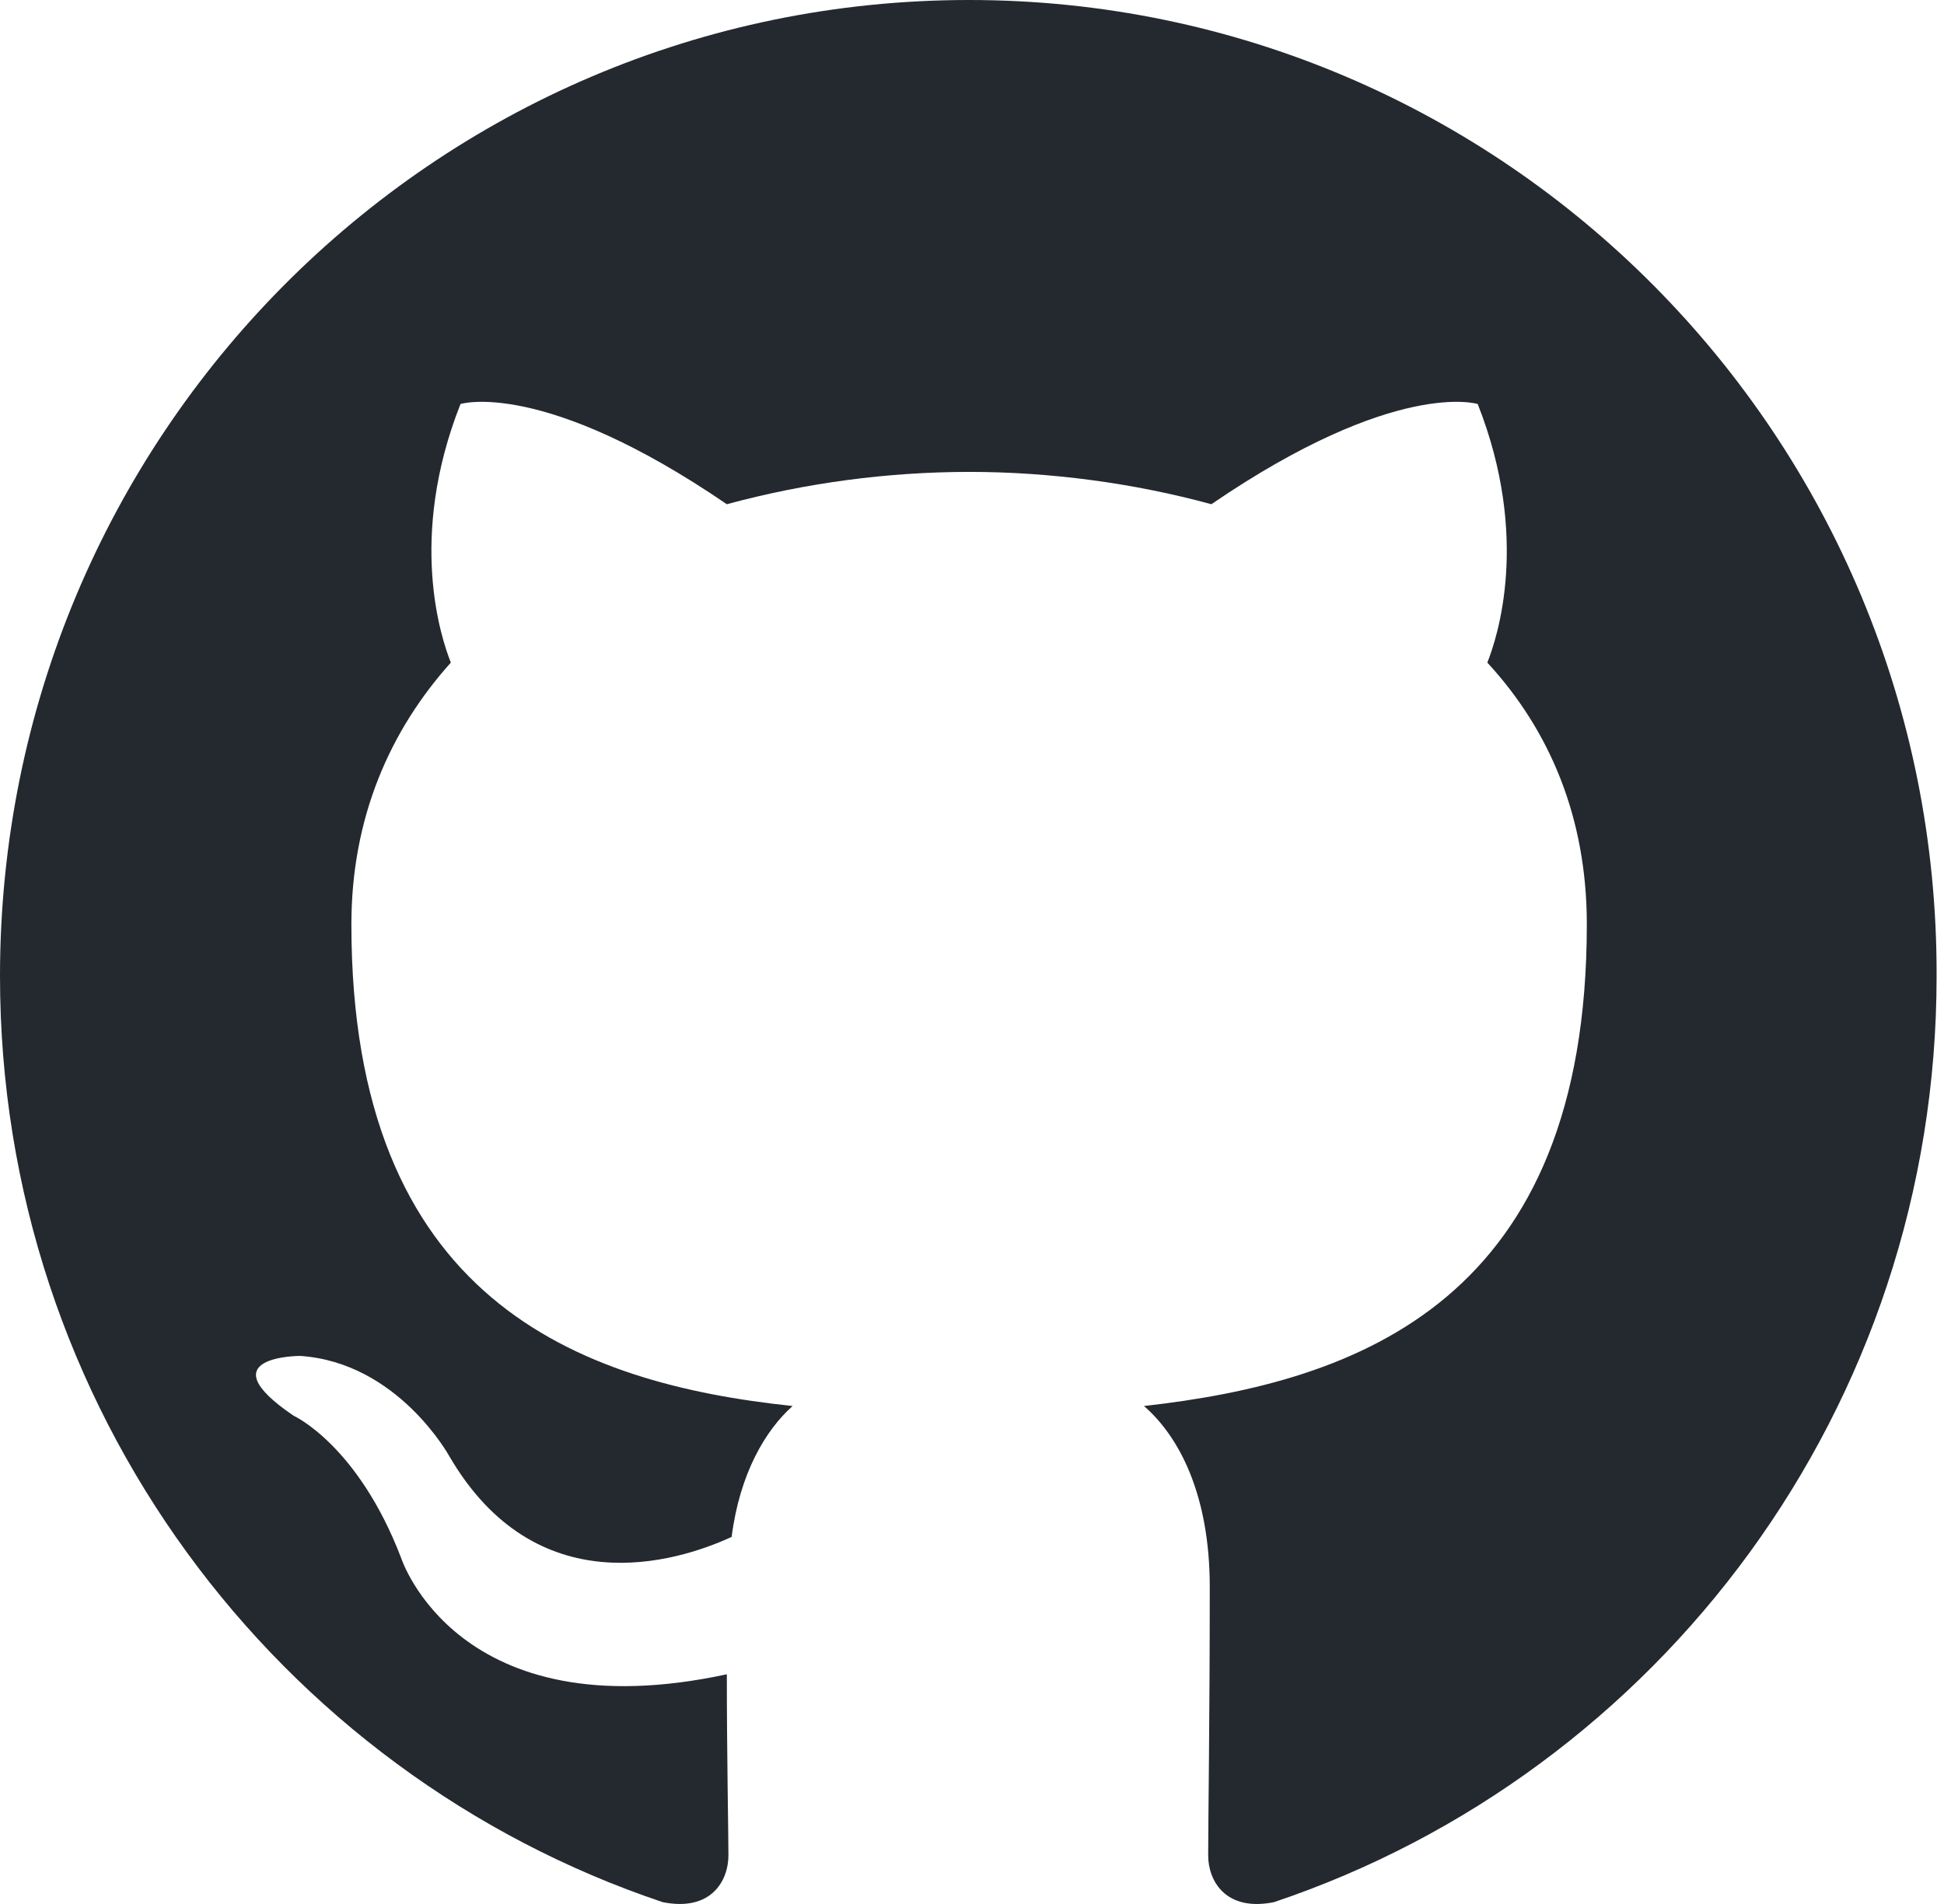
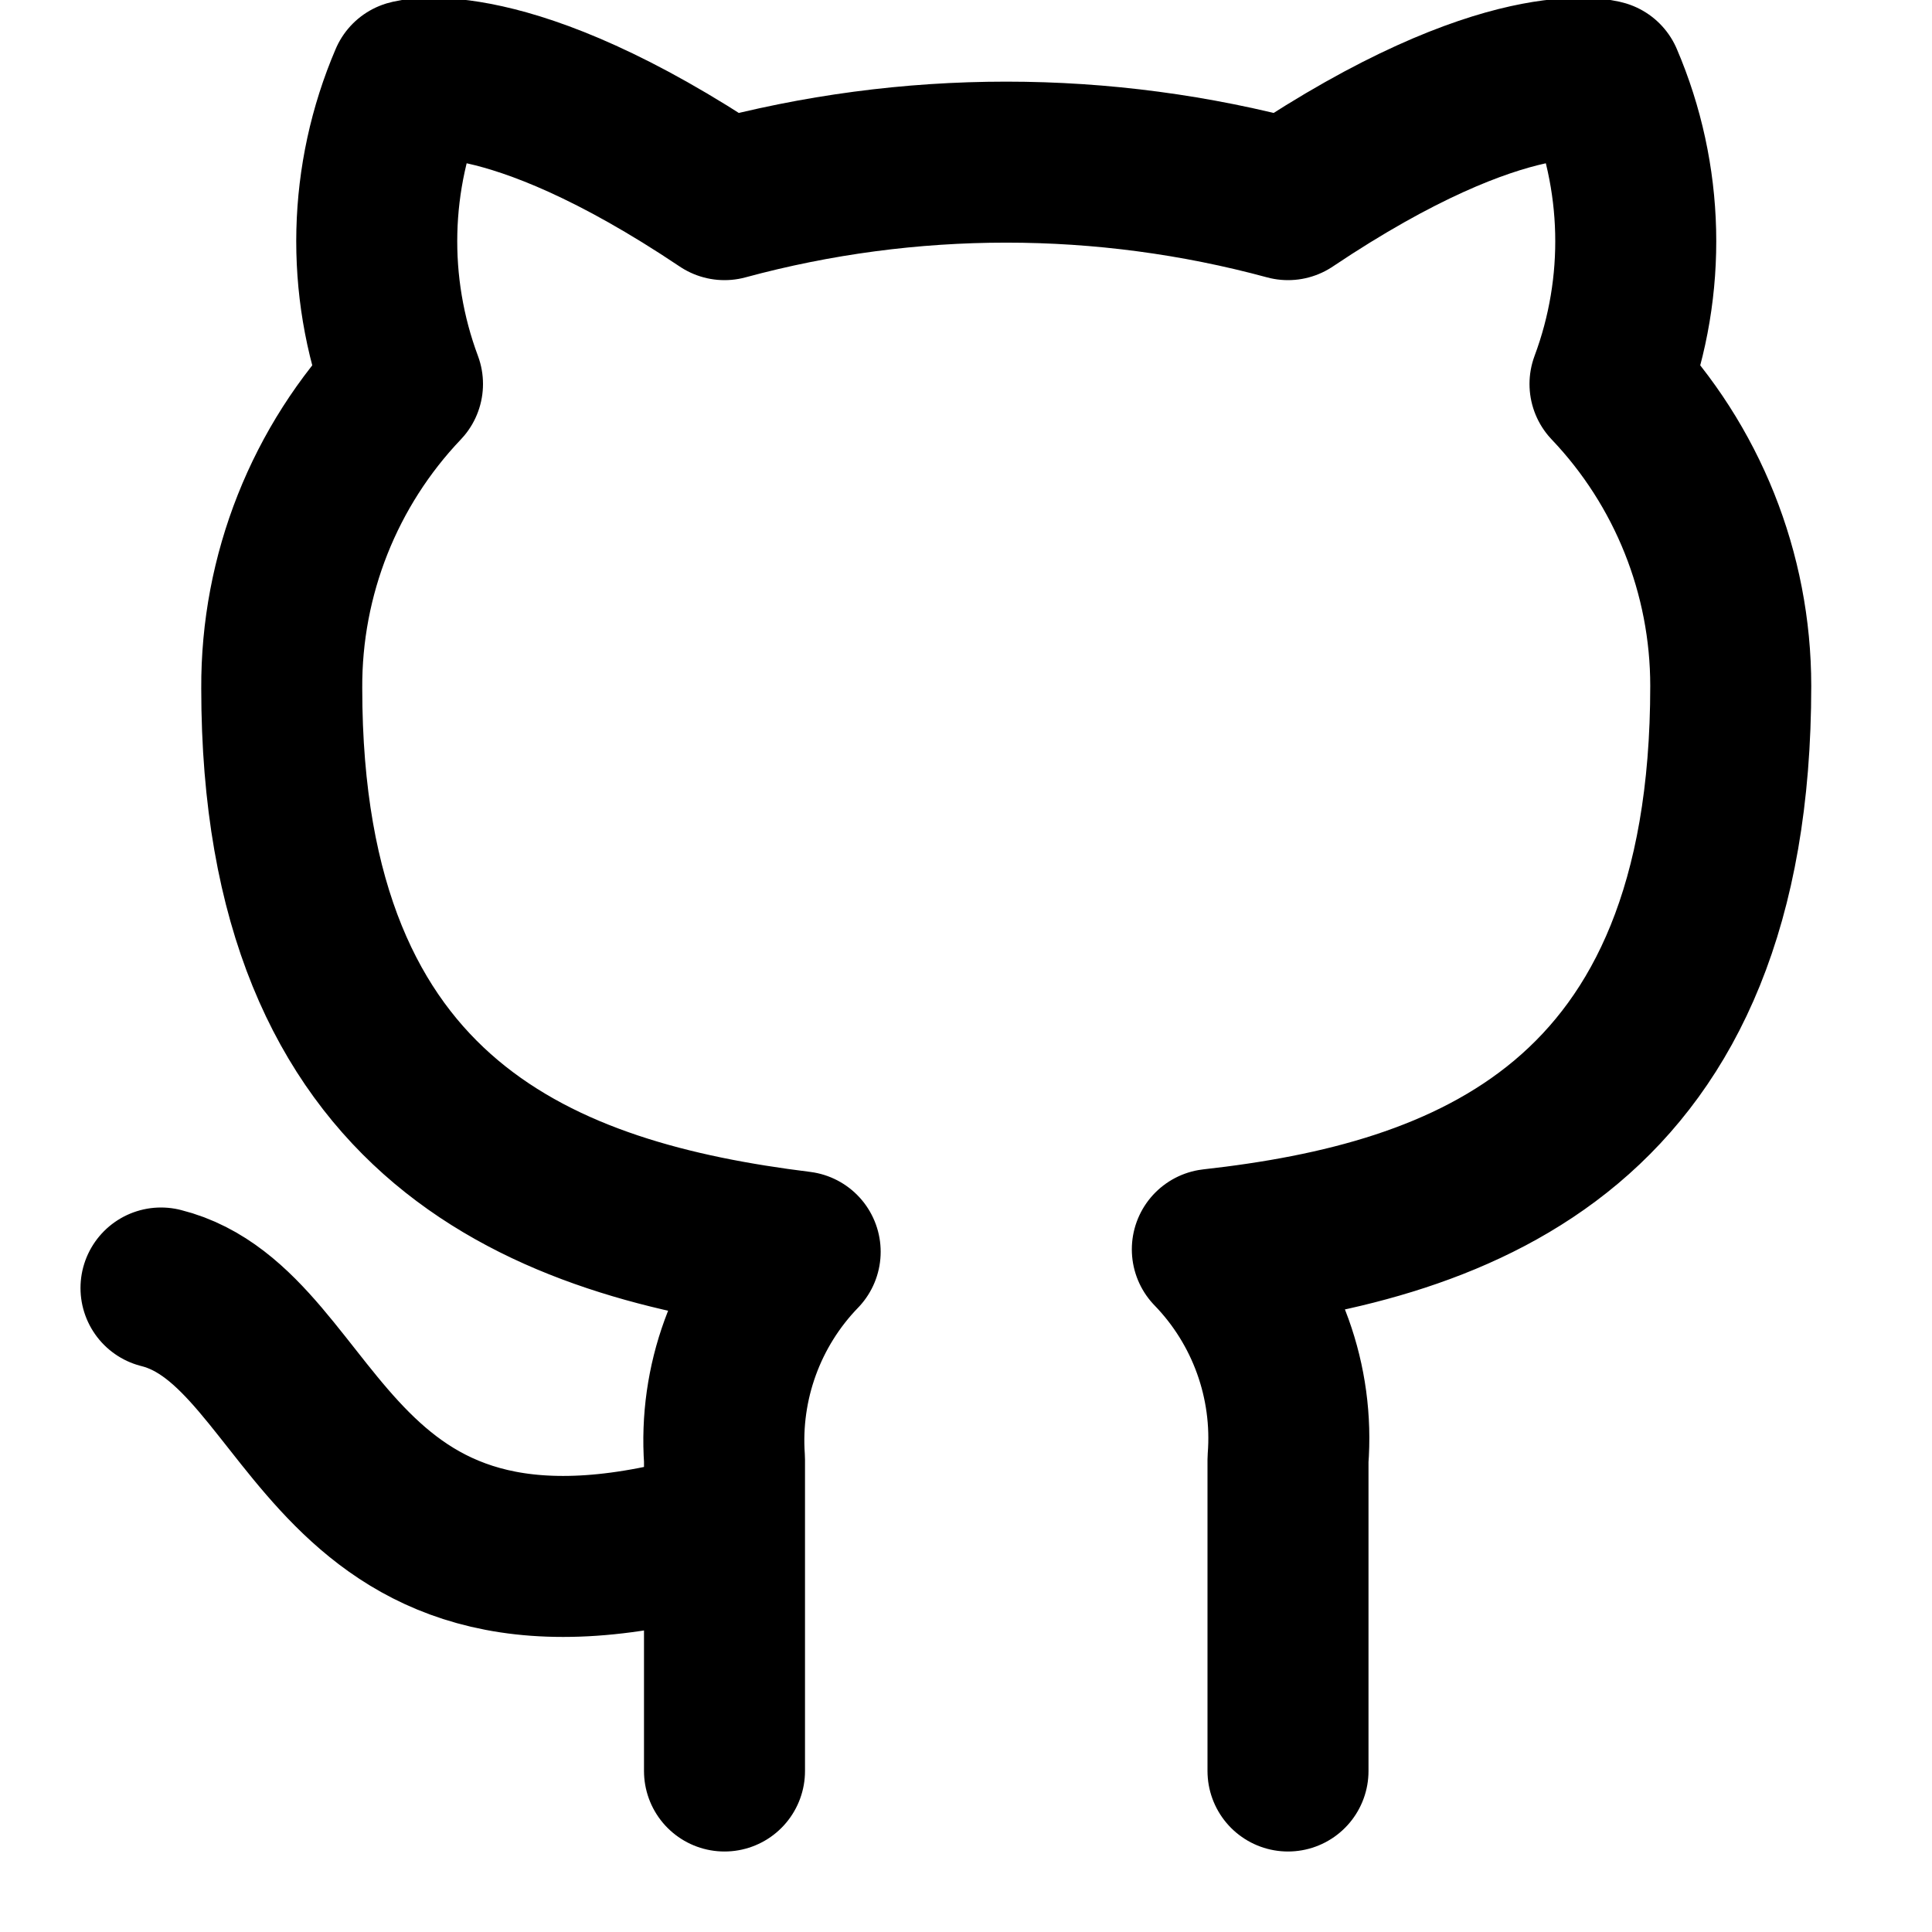
- <svg xmlns="http://www.w3.org/2000/svg" width="98" height="96">
-   <path fill-rule="evenodd" clip-rule="evenodd" d="M48.854 0C21.839 0 0 22 0 49.217c0 21.756 13.993 40.172 33.405 46.69 2.427.49 3.316-1.059 3.316-2.362 0-1.141-.08-5.052-.08-9.127-13.59 2.934-16.42-5.867-16.42-5.867-2.184-5.704-5.42-7.17-5.42-7.17-4.448-3.015.324-3.015.324-3.015 4.934.326 7.523 5.052 7.523 5.052 4.367 7.496 11.404 5.378 14.235 4.074.404-3.178 1.699-5.378 3.074-6.6-10.839-1.141-22.243-5.378-22.243-24.283 0-5.378 1.94-9.778 5.014-13.2-.485-1.222-2.184-6.275.486-13.038 0 0 4.125-1.304 13.426 5.052a46.97 46.97 0 0 1 12.214-1.63c4.125 0 8.33.571 12.213 1.63 9.302-6.356 13.427-5.052 13.427-5.052 2.67 6.763.97 11.816.485 13.038 3.155 3.422 5.015 7.822 5.015 13.2 0 18.905-11.404 23.06-22.324 24.283 1.78 1.548 3.316 4.481 3.316 9.126 0 6.6-.08 11.897-.08 13.526 0 1.304.89 2.853 3.316 2.364 19.412-6.52 33.405-24.935 33.405-46.691C97.707 22 75.788 0 48.854 0z" fill="#24292f" />
+ <svg xmlns="http://www.w3.org/2000/svg" width="24" height="24" viewBox="0 0 24 24" fill="none" stroke="currentColor" stroke-width="2" stroke-linecap="round" stroke-linejoin="round" class="feather feather-github">
+   <path d="M9 19c-5 1.5-5-2.5-7-3m14 6v-3.87a3.37 3.37 0 0 0-.94-2.61c3.14-.35 6.44-1.54 6.44-7A5.44 5.44 0 0 0 20 4.77 5.07 5.07 0 0 0 19.91 1S18.73.65 16 2.48a13.38 13.38 0 0 0-7 0C6.27.65 5.09 1 5.09 1A5.07 5.07 0 0 0 5 4.77a5.44 5.44 0 0 0-1.5 3.78c0 5.42 3.3 6.61 6.44 7A3.37 3.37 0 0 0 9 18.13V22" />
</svg>
